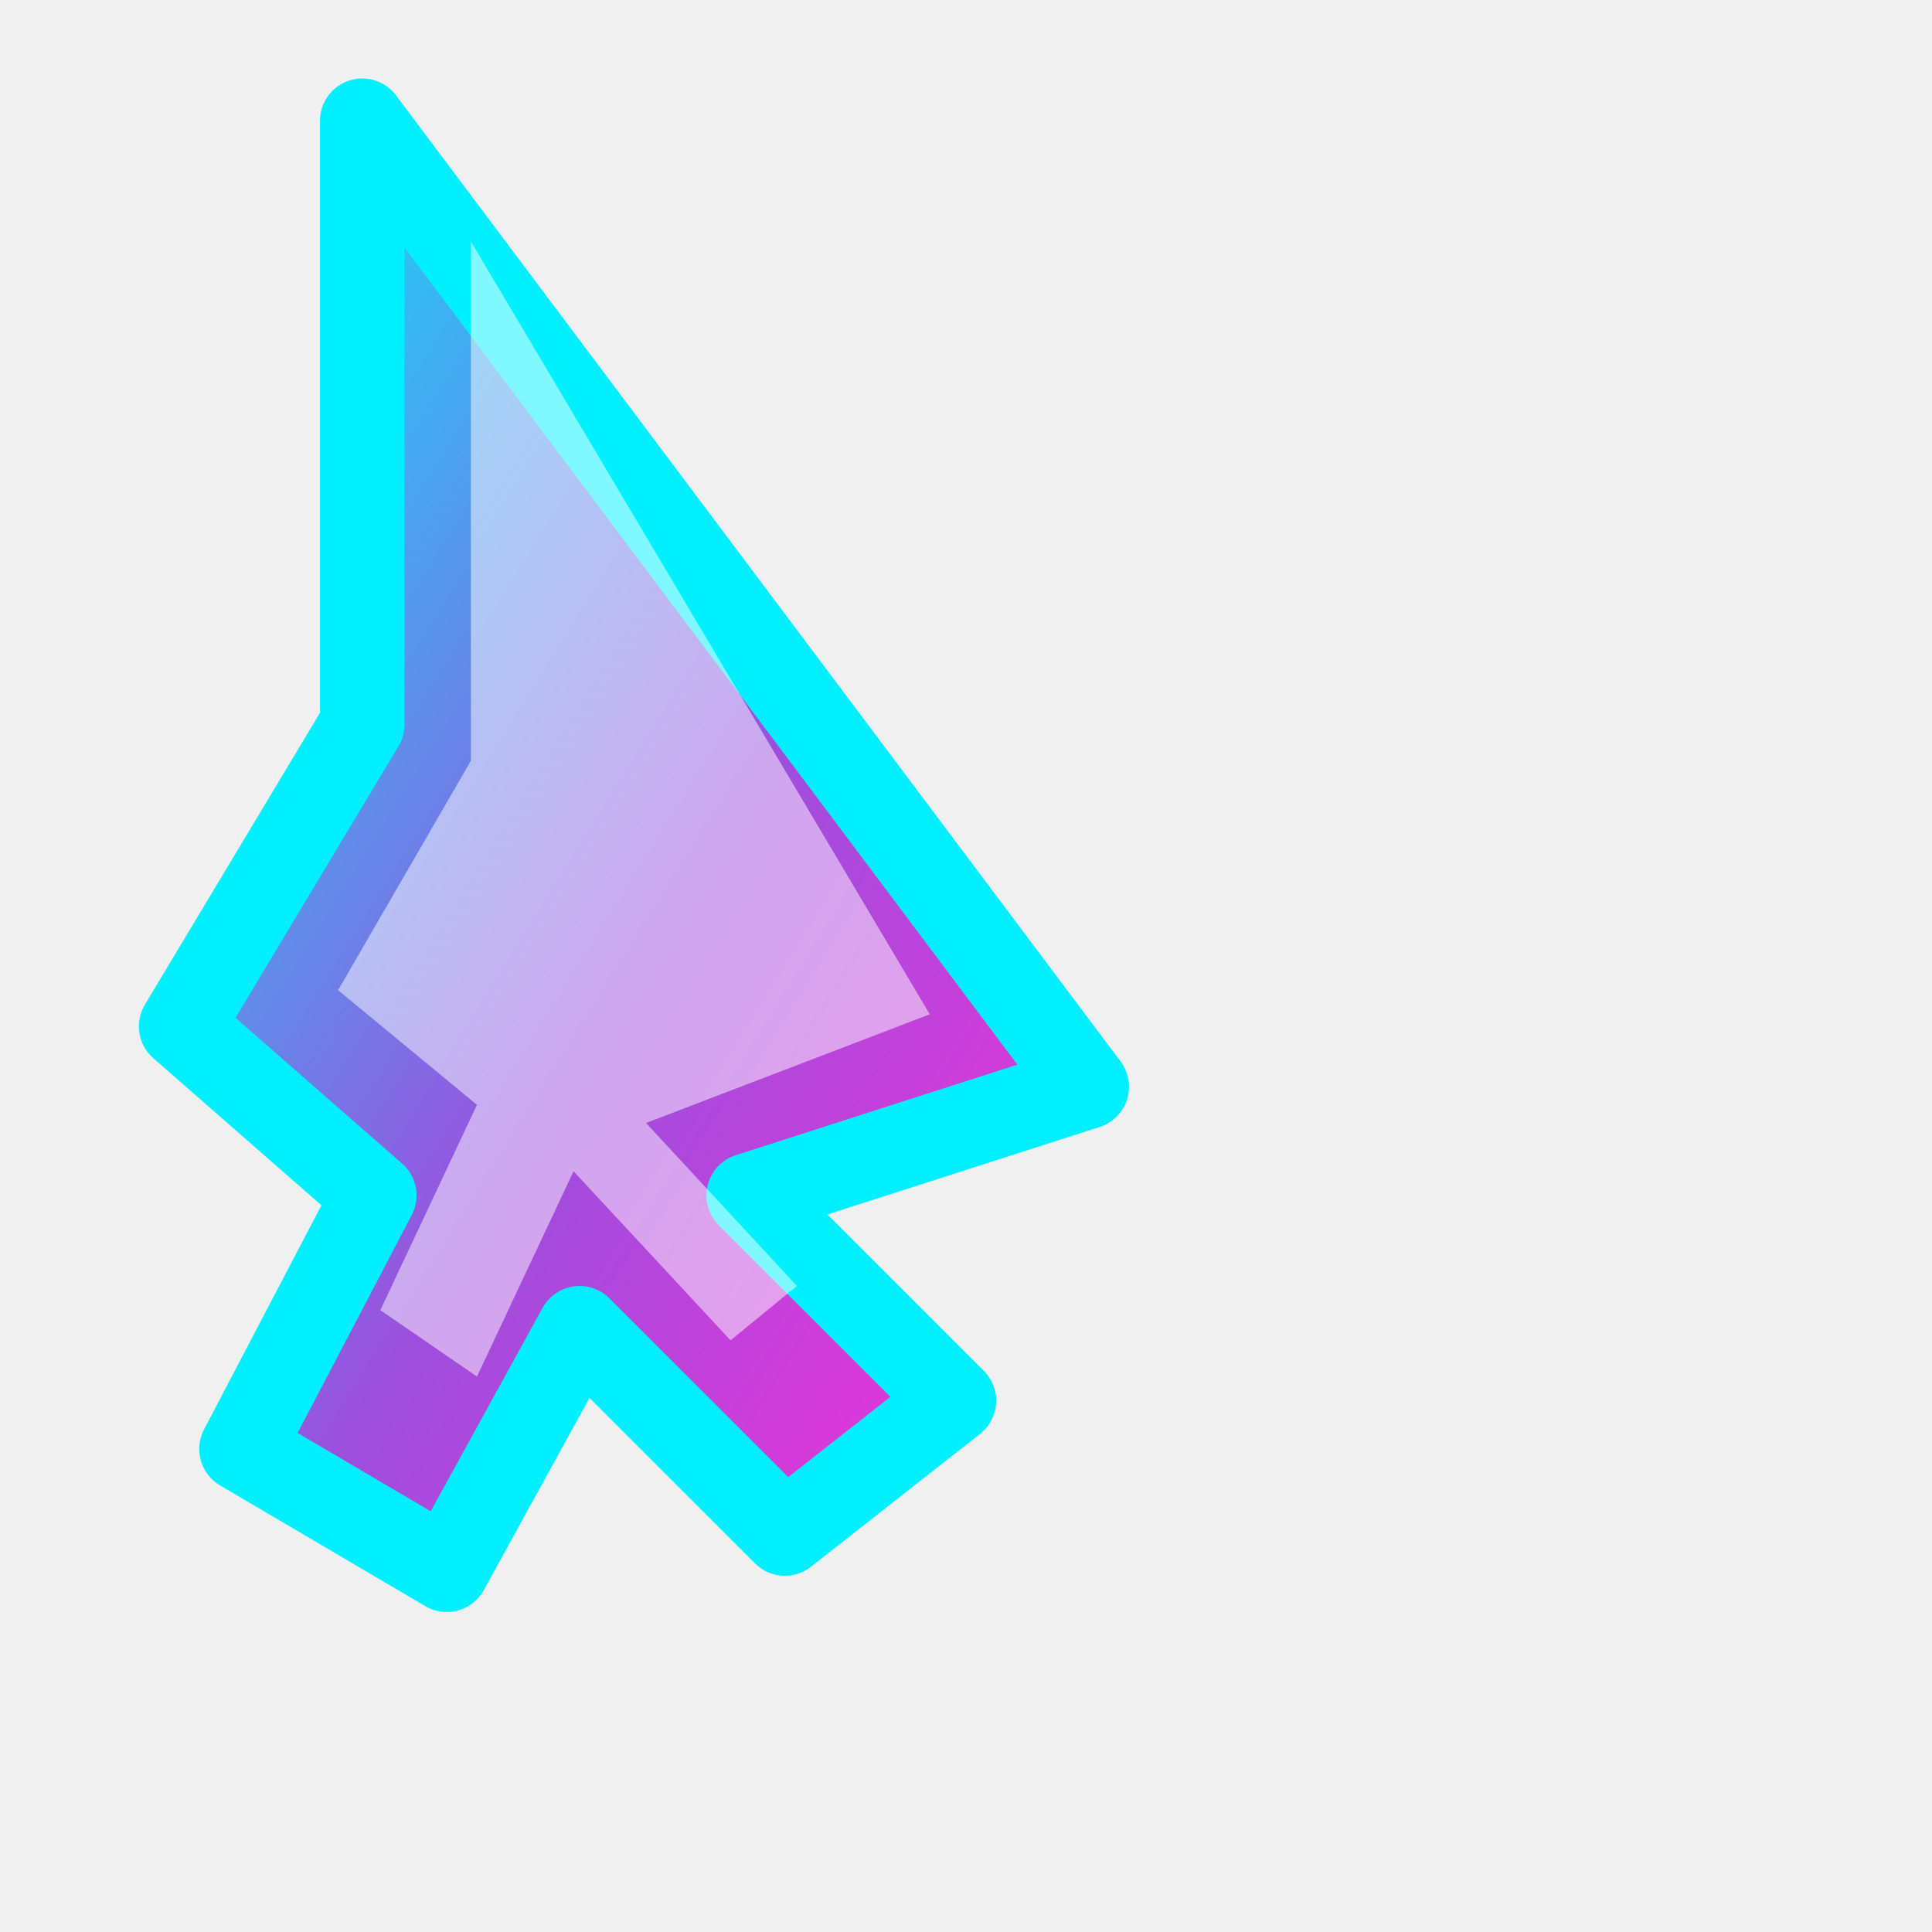
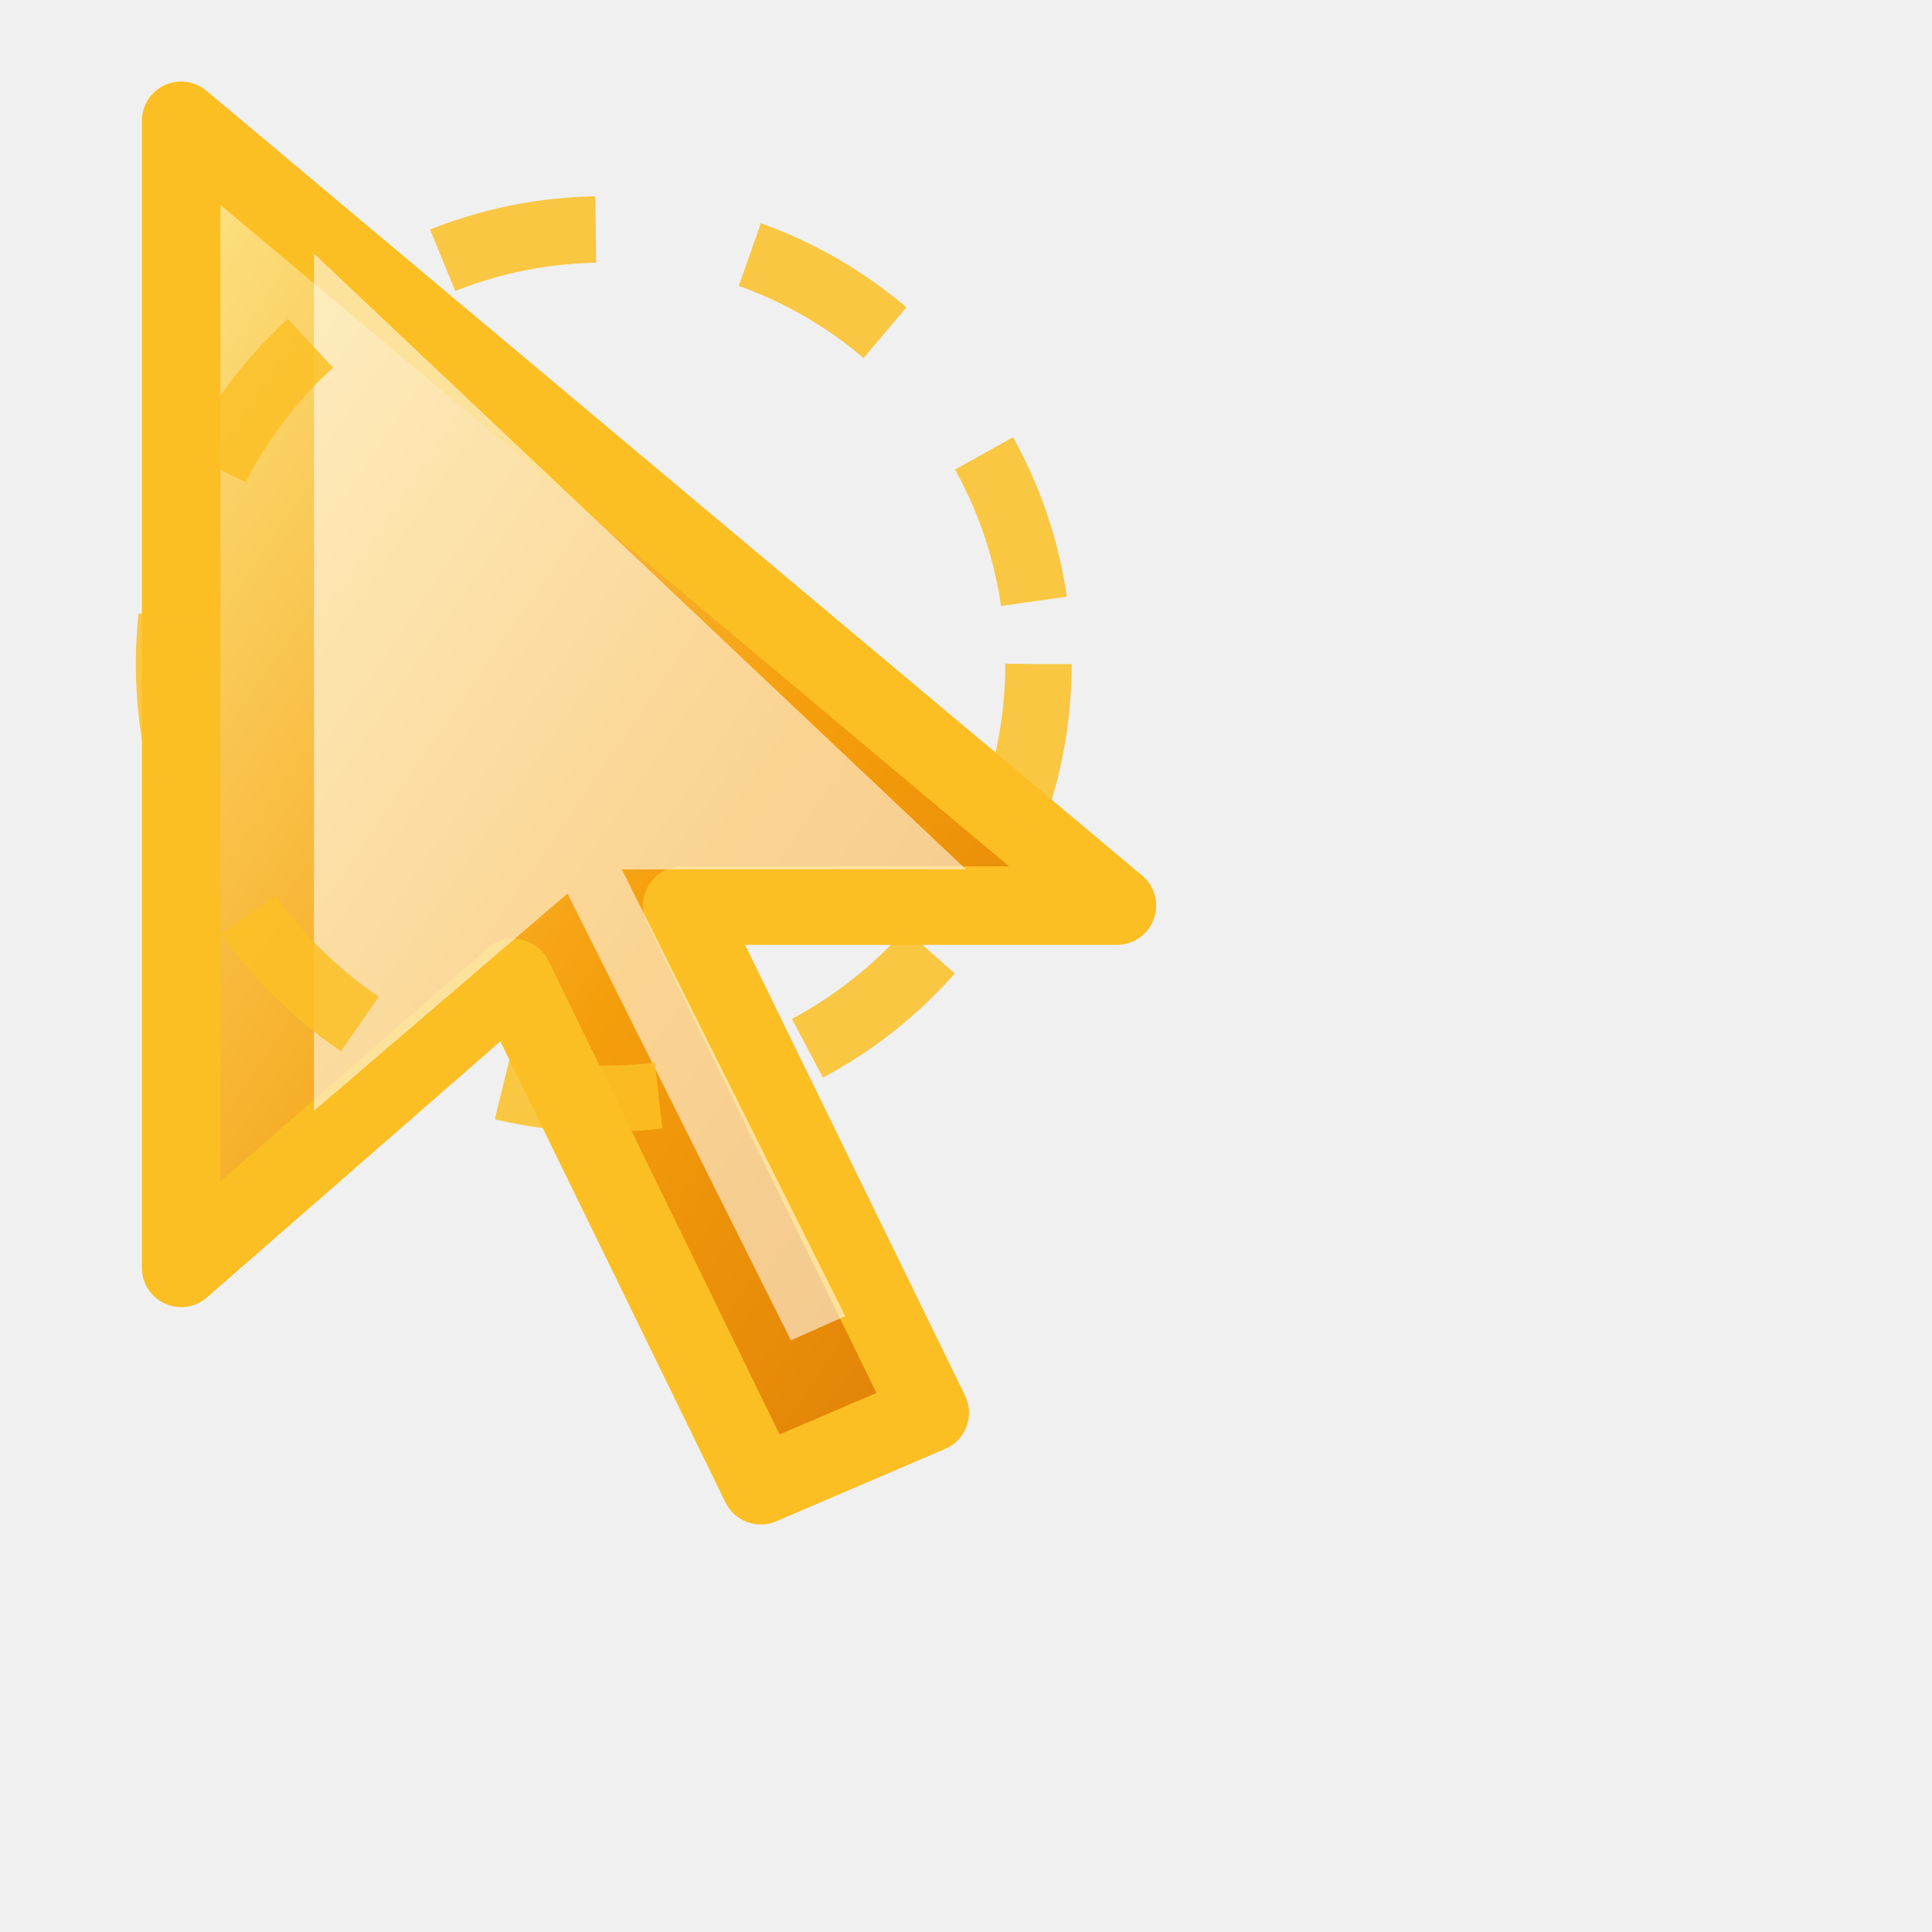
<svg xmlns="http://www.w3.org/2000/svg" width="32" height="32" viewBox="0 0 32 32">
  <defs>
-     <linearGradient id="grad" x1="0" y1="0" x2="1" y2="1">
-       <stop offset="0" stop-color="#00f0ff" />
-       <stop offset="0.55" stop-color="#9d4edd" />
-       <stop offset="1" stop-color="#ff2bd6" />
+     <linearGradient id="pg" x1="0" y1="0" x2="1" y2="1">
+       <stop offset="0" stop-color="#fde68a" />
+       <stop offset="0.55" stop-color="#f59e0b" />
+       <stop offset="1" stop-color="#d97706" />
    </linearGradient>
  </defs>
-   <path d="M6,2 L6,12 L3,17 L6.2,19.8 L4,24 L7.4,26 L9.6,22 L13,25.4 L15.8,23.2 L12.4,19.8 L18,18 Z" fill="#00f0ff" opacity="0.35" stroke="none" />
-   <path d="M6,2 L6,12 L3,17 L6.2,19.8 L4,24 L7.4,26 L9.6,22 L13,25.4 L15.8,23.2 L12.4,19.8 L18,18 Z" fill="url(#grad)" stroke="#00f0ff" stroke-width="1.4" stroke-linejoin="round" />
-   <path d="M7.8,4 L7.8,12.6 L5.6,16.4 L7.9,18.3 L6.3,21.7 L7.9,22.8 L9.5,19.4 L12.1,22.2 L13.2,21.3 L10.7,18.6 L15.4,16.8 Z" fill="#ffffff" opacity="0.5" />
+   <path d="M3,2 L3,21 L8.5,16.2 L12.6,24.6 L15.4,23.4 L11.3,15 L18.5,15 Z" fill="#fbbf24" opacity="0.3" stroke="none" />
+   <path d="M3,2 L3,21 L8.5,16.2 L12.6,24.6 L15.4,23.4 L11.3,15 L18.5,15 Z" fill="url(#pg)" stroke="#fbbf24" stroke-width="1.3" stroke-linejoin="round" />
+   <path d="M5.2,4.2 L5.2,18.4 L9.4,14.8 L13.1,22.2 L14,21.8 L10.3,14.4 L16,14.4 Z" fill="#ffffff" opacity="0.55" />
+   <circle cx="10" cy="11" r="7.2" fill="none" stroke="#fbbf24" stroke-width="1.1" stroke-dasharray="2.6 2.6" opacity="0.85" />
</svg>
